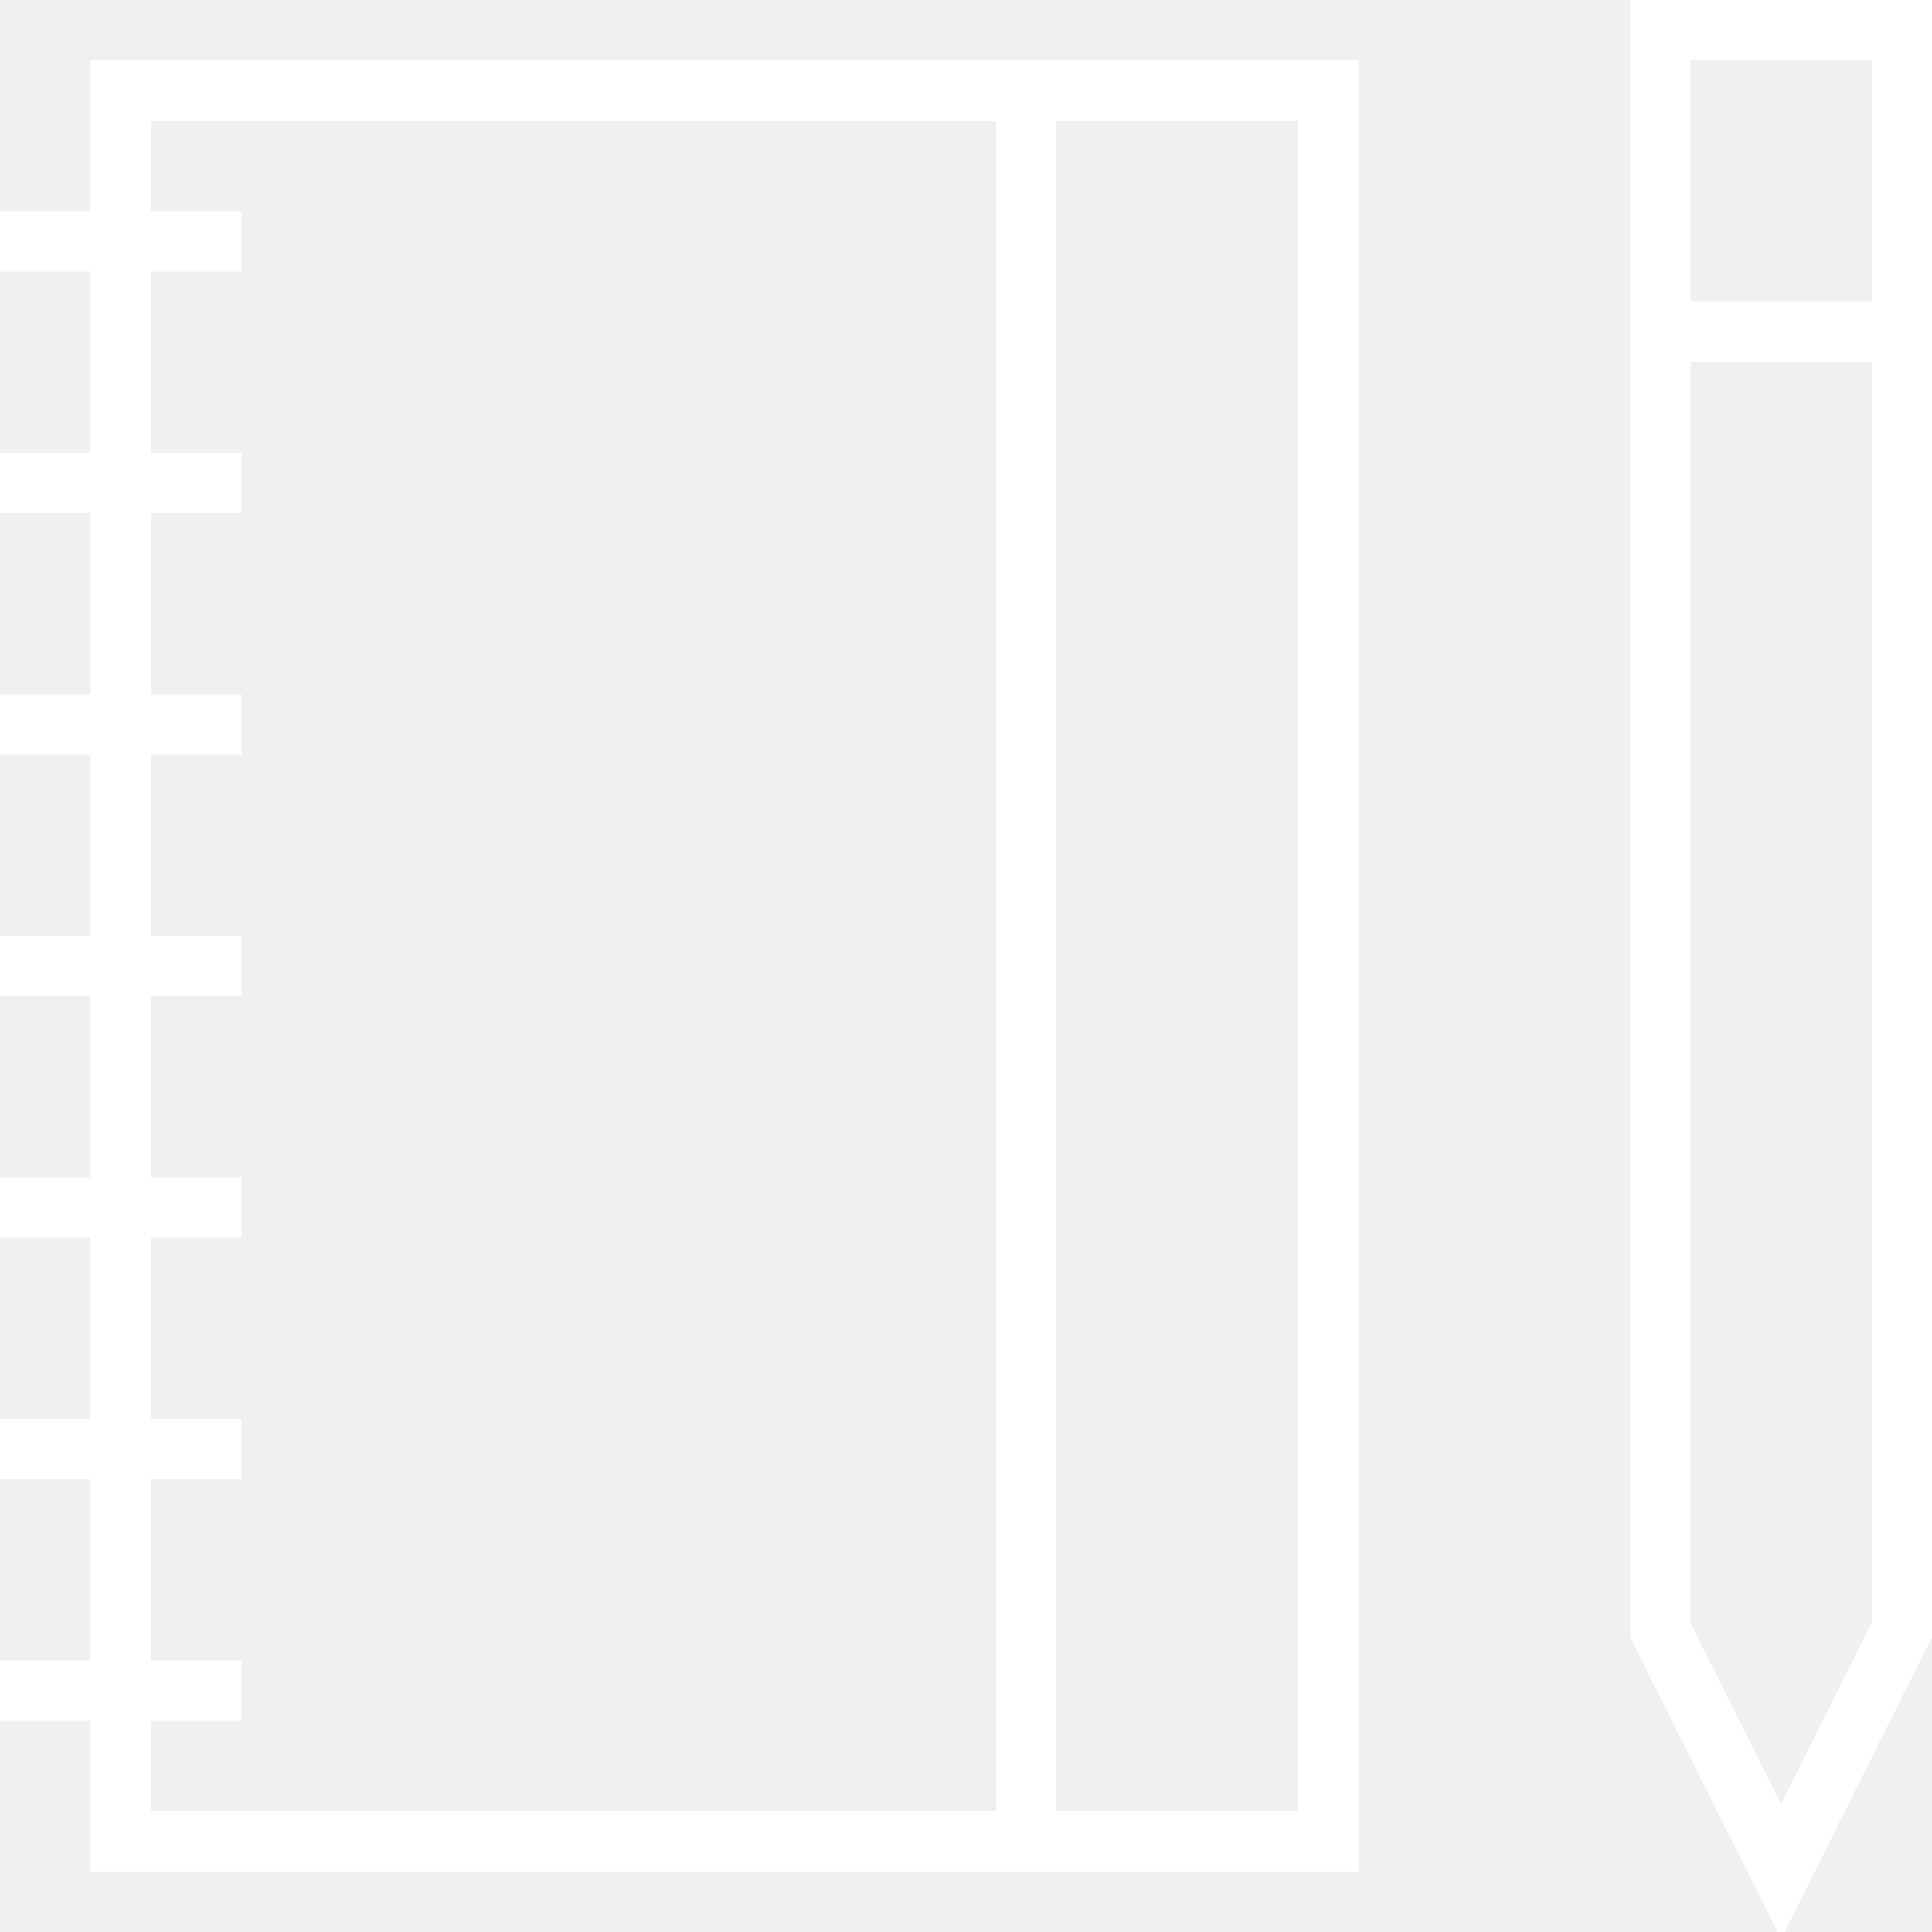
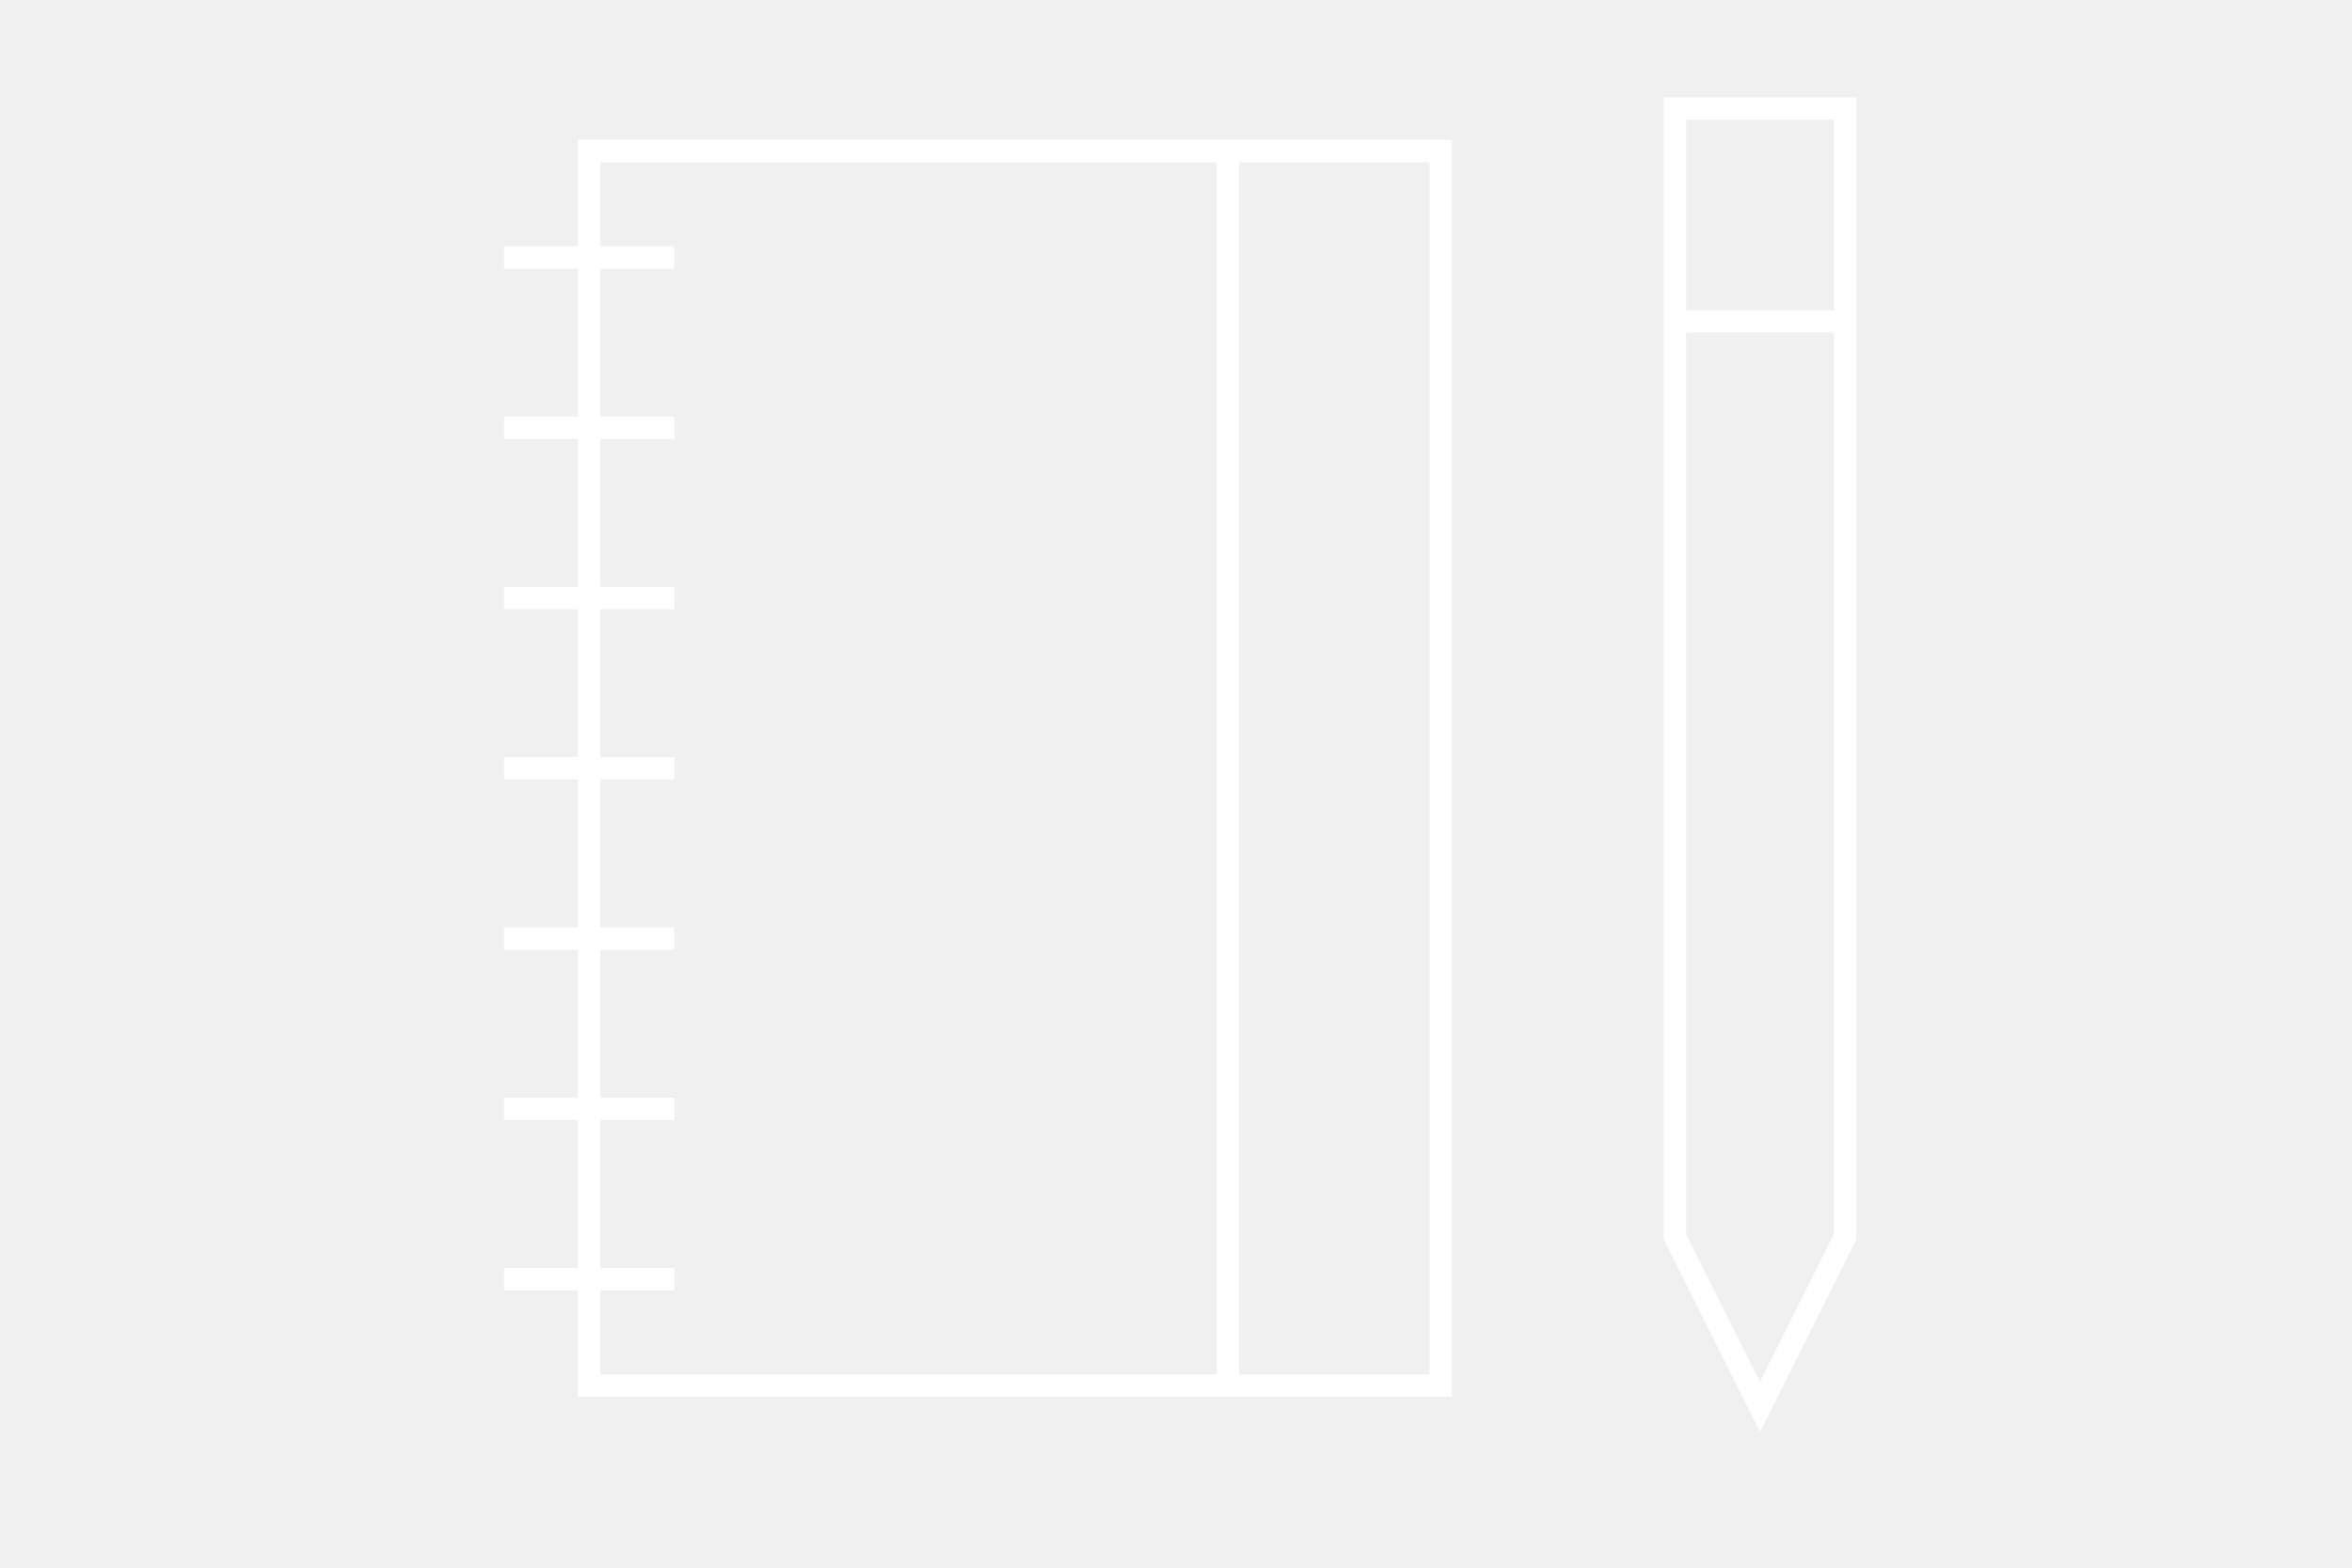
- <svg xmlns="http://www.w3.org/2000/svg" version="1.1" id="Layer_1" x="0px" y="0px" width="64px" height="64px" viewBox="0 0 64 64" enable-background="new 0 0 64 64" xml:space="preserve" stroke="#FFFFFF" stroke-width="2" stroke-miterlimit="10" fill="none">
-   <rect x="4" y="3" width="40" height="58" />
-   <line x1="34" y1="3" x2="34" y2="60" />
-   <line x1="8" y1="16" x2="0" y2="16" />
-   <line x1="8" y1="8" x2="0" y2="8" />
-   <line x1="8" y1="24" x2="0" y2="24" />
-   <line x1="8" y1="32" x2="0" y2="32" />
-   <line x1="8" y1="40" x2="0" y2="40" />
-   <line x1="8" y1="48" x2="0" y2="48" />
-   <line x1="8" y1="56" x2="0" y2="56" />
-   <polygon points="55,1 55,54 59,62 63,54 63,1 " />
-   <line x1="55" y1="11" x2="63" y2="11" />
+ <svg xmlns="http://www.w3.org/2000/svg" version="1.1" id="Layer_1" x="0px" y="0px" width="840px" height="560px" viewBox="0 0 840 560" enable-background="new 0 0 840 560" xml:space="preserve" stroke="#fff" stroke-width="8" stroke-miterlimit="10" fill="none">
+   <rect x="210.413" y="53.957" fill="none" width="304.127" height="440.984" />
+   <line fill="none" x1="438.508" y1="53.957" x2="438.508" y2="494.941" />
+   <line fill="none" x1="240.825" y1="152.798" x2="180" y2="152.798" />
+   <line fill="none" x1="240.825" y1="91.972" x2="180" y2="91.972" />
+   <line fill="none" x1="240.825" y1="213.623" x2="180" y2="213.623" />
+   <line fill="none" x1="240.825" y1="274.448" x2="180" y2="274.448" />
+   <line fill="none" x1="240.825" y1="335.273" x2="180" y2="335.273" />
+   <line fill="none" x1="240.825" y1="396.1" x2="180" y2="396.1" />
+   <line fill="none" x1="240.825" y1="456.925" x2="180" y2="456.925" />
+   <polygon fill="none" points="598.175,38.75 598.175,441.718  628.587,502.544 659,441.718 659,38.75 " />
+   <line fill="none" x1="598.175" y1="114.782" x2="659" y2="114.782" />
</svg>
